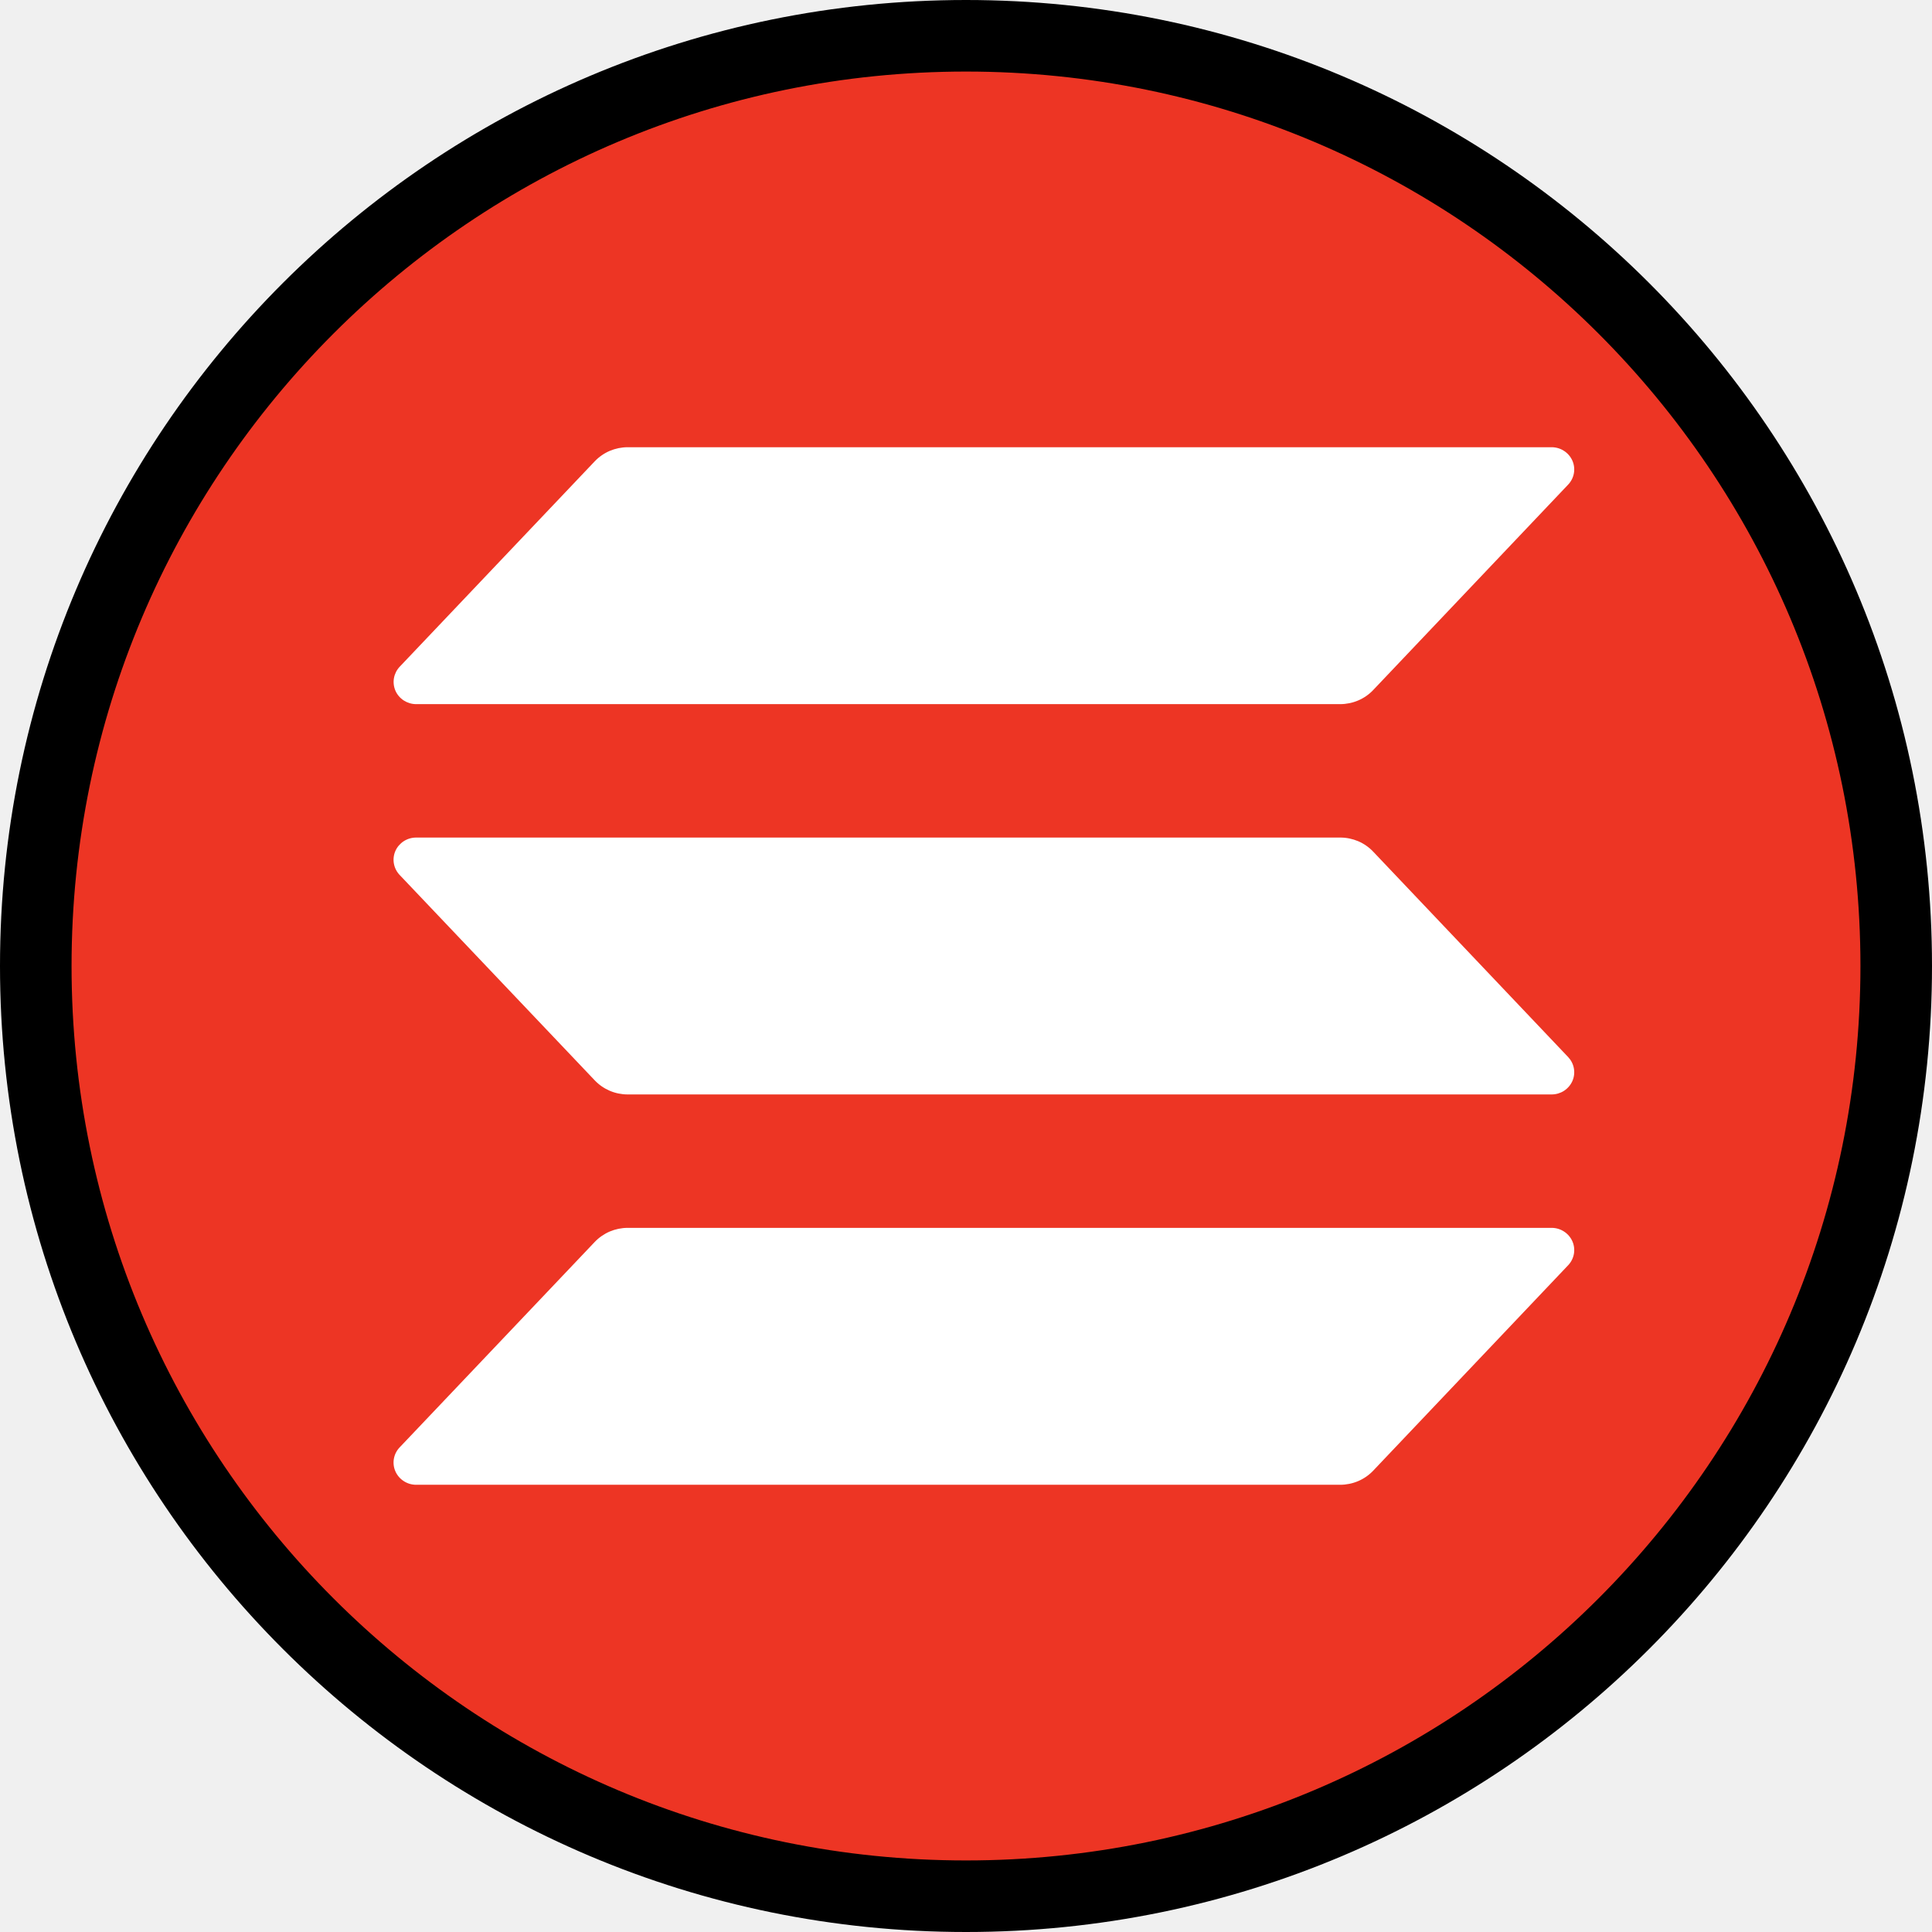
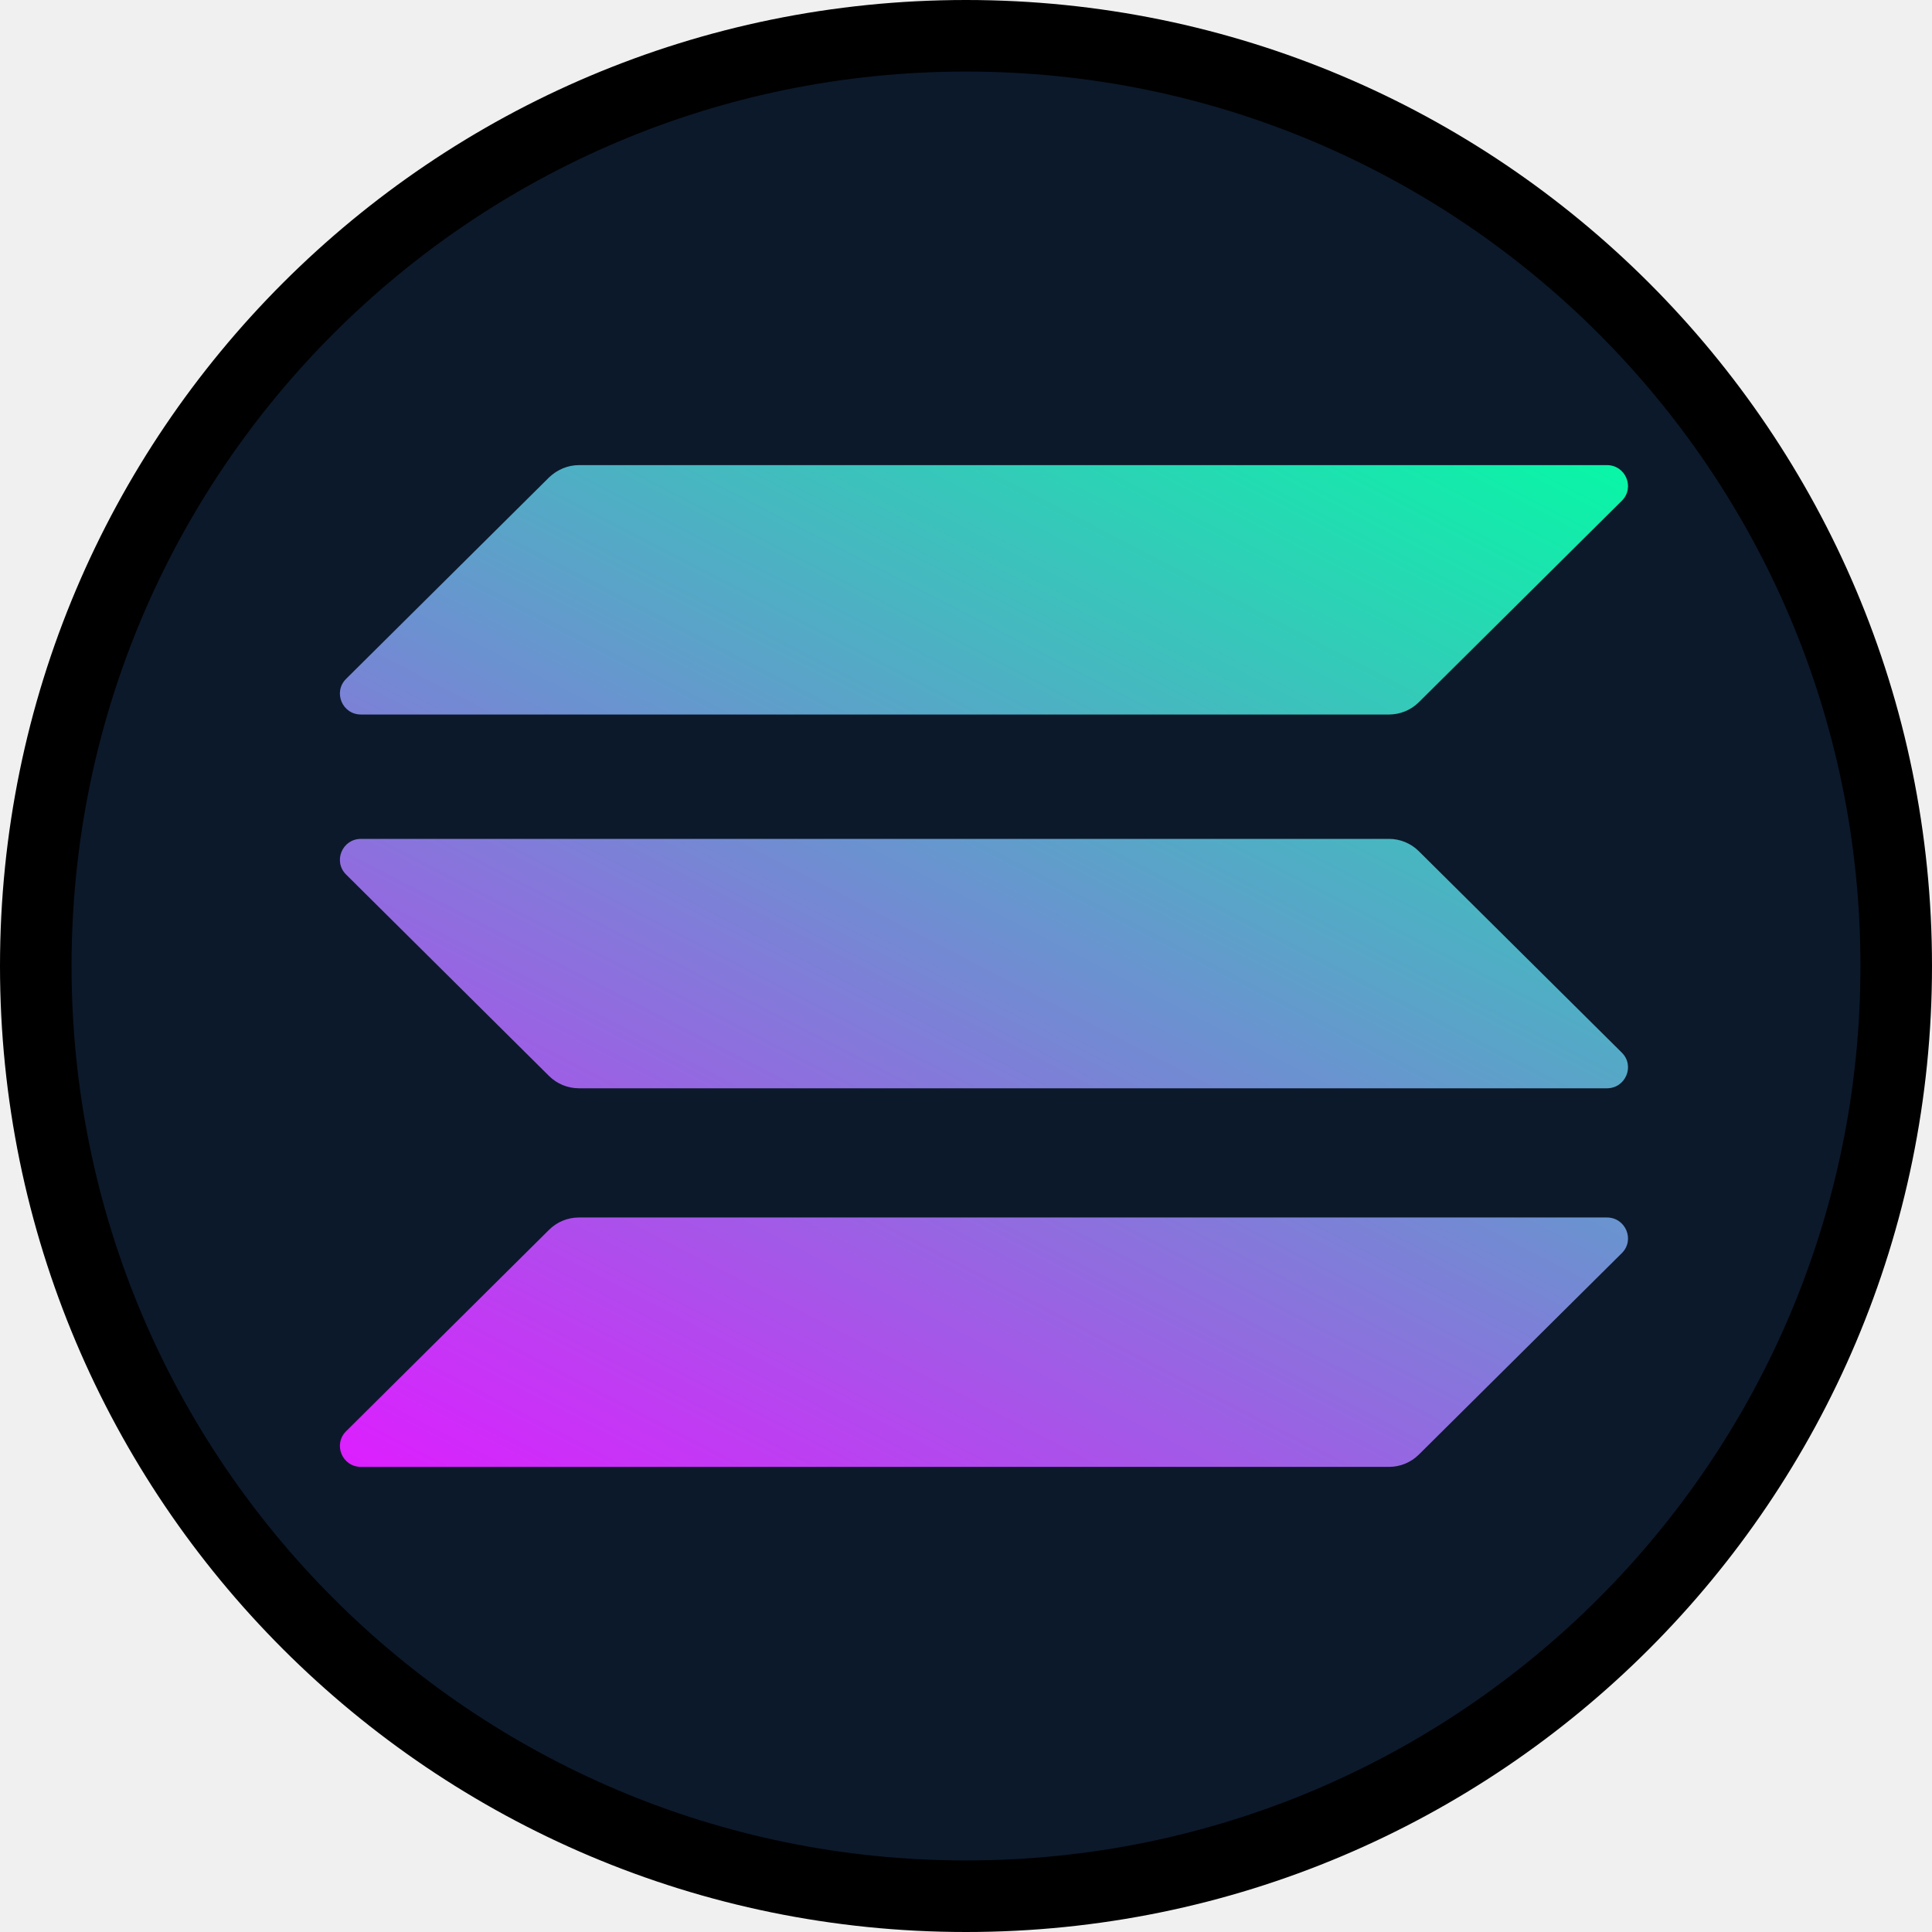
<svg xmlns="http://www.w3.org/2000/svg" width="54" height="54" viewBox="0 0 54 54" fill="none">
-   <circle cx="27" cy="27" r="26" fill="#ED3524" stroke="black" stroke-width="2" />
-   <g clip-path="url(#clip0_1260_4218)">
-     <path d="M43.83 35.364L38.382 41.105C38.264 41.23 38.121 41.329 37.962 41.397C37.802 41.465 37.63 41.5 37.457 41.5H11.632C11.509 41.5 11.389 41.465 11.286 41.398C11.183 41.332 11.101 41.237 11.052 41.126C11.003 41.015 10.988 40.892 11.009 40.773C11.03 40.654 11.086 40.543 11.17 40.455L16.622 34.714C16.74 34.59 16.883 34.49 17.041 34.422C17.2 34.355 17.371 34.319 17.544 34.319H43.368C43.491 34.319 43.611 34.354 43.714 34.421C43.817 34.487 43.898 34.582 43.948 34.693C43.997 34.804 44.012 34.926 43.991 35.046C43.97 35.165 43.914 35.276 43.83 35.364ZM38.382 23.805C38.264 23.68 38.121 23.58 37.962 23.512C37.802 23.445 37.63 23.409 37.457 23.41H11.632C11.509 23.41 11.389 23.445 11.286 23.511C11.183 23.578 11.101 23.672 11.052 23.783C11.003 23.894 10.988 24.017 11.009 24.136C11.03 24.256 11.086 24.366 11.17 24.455L16.622 30.195C16.74 30.32 16.883 30.419 17.041 30.487C17.2 30.555 17.371 30.59 17.544 30.59H43.368C43.491 30.59 43.611 30.555 43.714 30.489C43.817 30.422 43.898 30.328 43.948 30.217C43.997 30.106 44.012 29.983 43.991 29.864C43.97 29.744 43.914 29.634 43.83 29.545L38.382 23.805ZM11.632 19.681H37.457C37.63 19.681 37.802 19.646 37.962 19.578C38.121 19.51 38.264 19.411 38.382 19.286L43.83 13.545C43.914 13.457 43.97 13.346 43.991 13.227C44.012 13.107 43.997 12.985 43.948 12.874C43.898 12.763 43.817 12.668 43.714 12.602C43.611 12.535 43.491 12.5 43.368 12.5H17.544C17.371 12.5 17.2 12.536 17.041 12.603C16.883 12.671 16.74 12.771 16.622 12.895L11.171 18.636C11.088 18.724 11.032 18.835 11.011 18.954C10.99 19.073 11.005 19.196 11.053 19.307C11.102 19.418 11.183 19.512 11.286 19.579C11.389 19.645 11.509 19.681 11.632 19.681Z" fill="white" />
+   <circle cx="27" cy="27" r="26" fill="#0C192B" stroke="black" stroke-width="2" />
+   <g clip-path="url(#clip0_1392_4166)">
+     <path d="M15.349 34.371C15.567 34.155 15.865 34.029 16.182 34.029H44.913C45.438 34.029 45.701 34.658 45.33 35.026L39.654 40.659C39.437 40.874 39.138 41 38.821 41H10.09C9.565 41 9.303 40.371 9.674 40.003L15.349 34.371Z" fill="url(#paint0_linear_1392_4166)" />
+     <path d="M15.349 13.341C15.576 13.126 15.874 13 16.182 13H44.913C45.438 13 45.701 13.629 45.33 13.997L39.654 19.63C39.437 19.845 39.138 19.971 38.821 19.971H10.09C9.565 19.971 9.303 19.342 9.674 18.974L15.349 13.341Z" fill="url(#paint1_linear_1392_4166)" />
+     <path d="M39.654 23.789C39.437 23.573 39.138 23.447 38.821 23.447H10.09C9.565 23.447 9.303 24.076 9.674 24.444L15.349 30.077C15.567 30.292 15.865 30.418 16.182 30.418H44.913C45.438 30.418 45.701 29.789 45.33 29.421L39.654 23.789Z" fill="url(#paint2_linear_1392_4166)" />
  </g>
  <defs>
-     <clipPath id="clip0_1260_4218">
-       <rect width="33" height="29" fill="white" transform="translate(11 12.5)" />
+     <linearGradient id="paint0_linear_1392_4166" x1="42.169" y1="9.635" x2="22.523" y2="47.555" gradientUnits="userSpaceOnUse">
+       <stop stop-color="#00FFA3" />
+       <stop offset="1" stop-color="#DC1FFF" />
+     </linearGradient>
+     <linearGradient id="paint1_linear_1392_4166" x1="33.474" y1="5.131" x2="13.828" y2="43.05" gradientUnits="userSpaceOnUse">
+       <stop stop-color="#00FFA3" />
+       <stop offset="1" stop-color="#DC1FFF" />
+     </linearGradient>
+     <linearGradient id="paint2_linear_1392_4166" x1="37.794" y1="7.369" x2="18.148" y2="45.288" gradientUnits="userSpaceOnUse">
+       <stop stop-color="#00FFA3" />
+       <stop offset="1" stop-color="#DC1FFF" />
+     </linearGradient>
+     <clipPath id="clip0_1392_4166">
+       <rect width="36" height="28" fill="white" transform="translate(9.5 13)" />
    </clipPath>
  </defs>
</svg>
